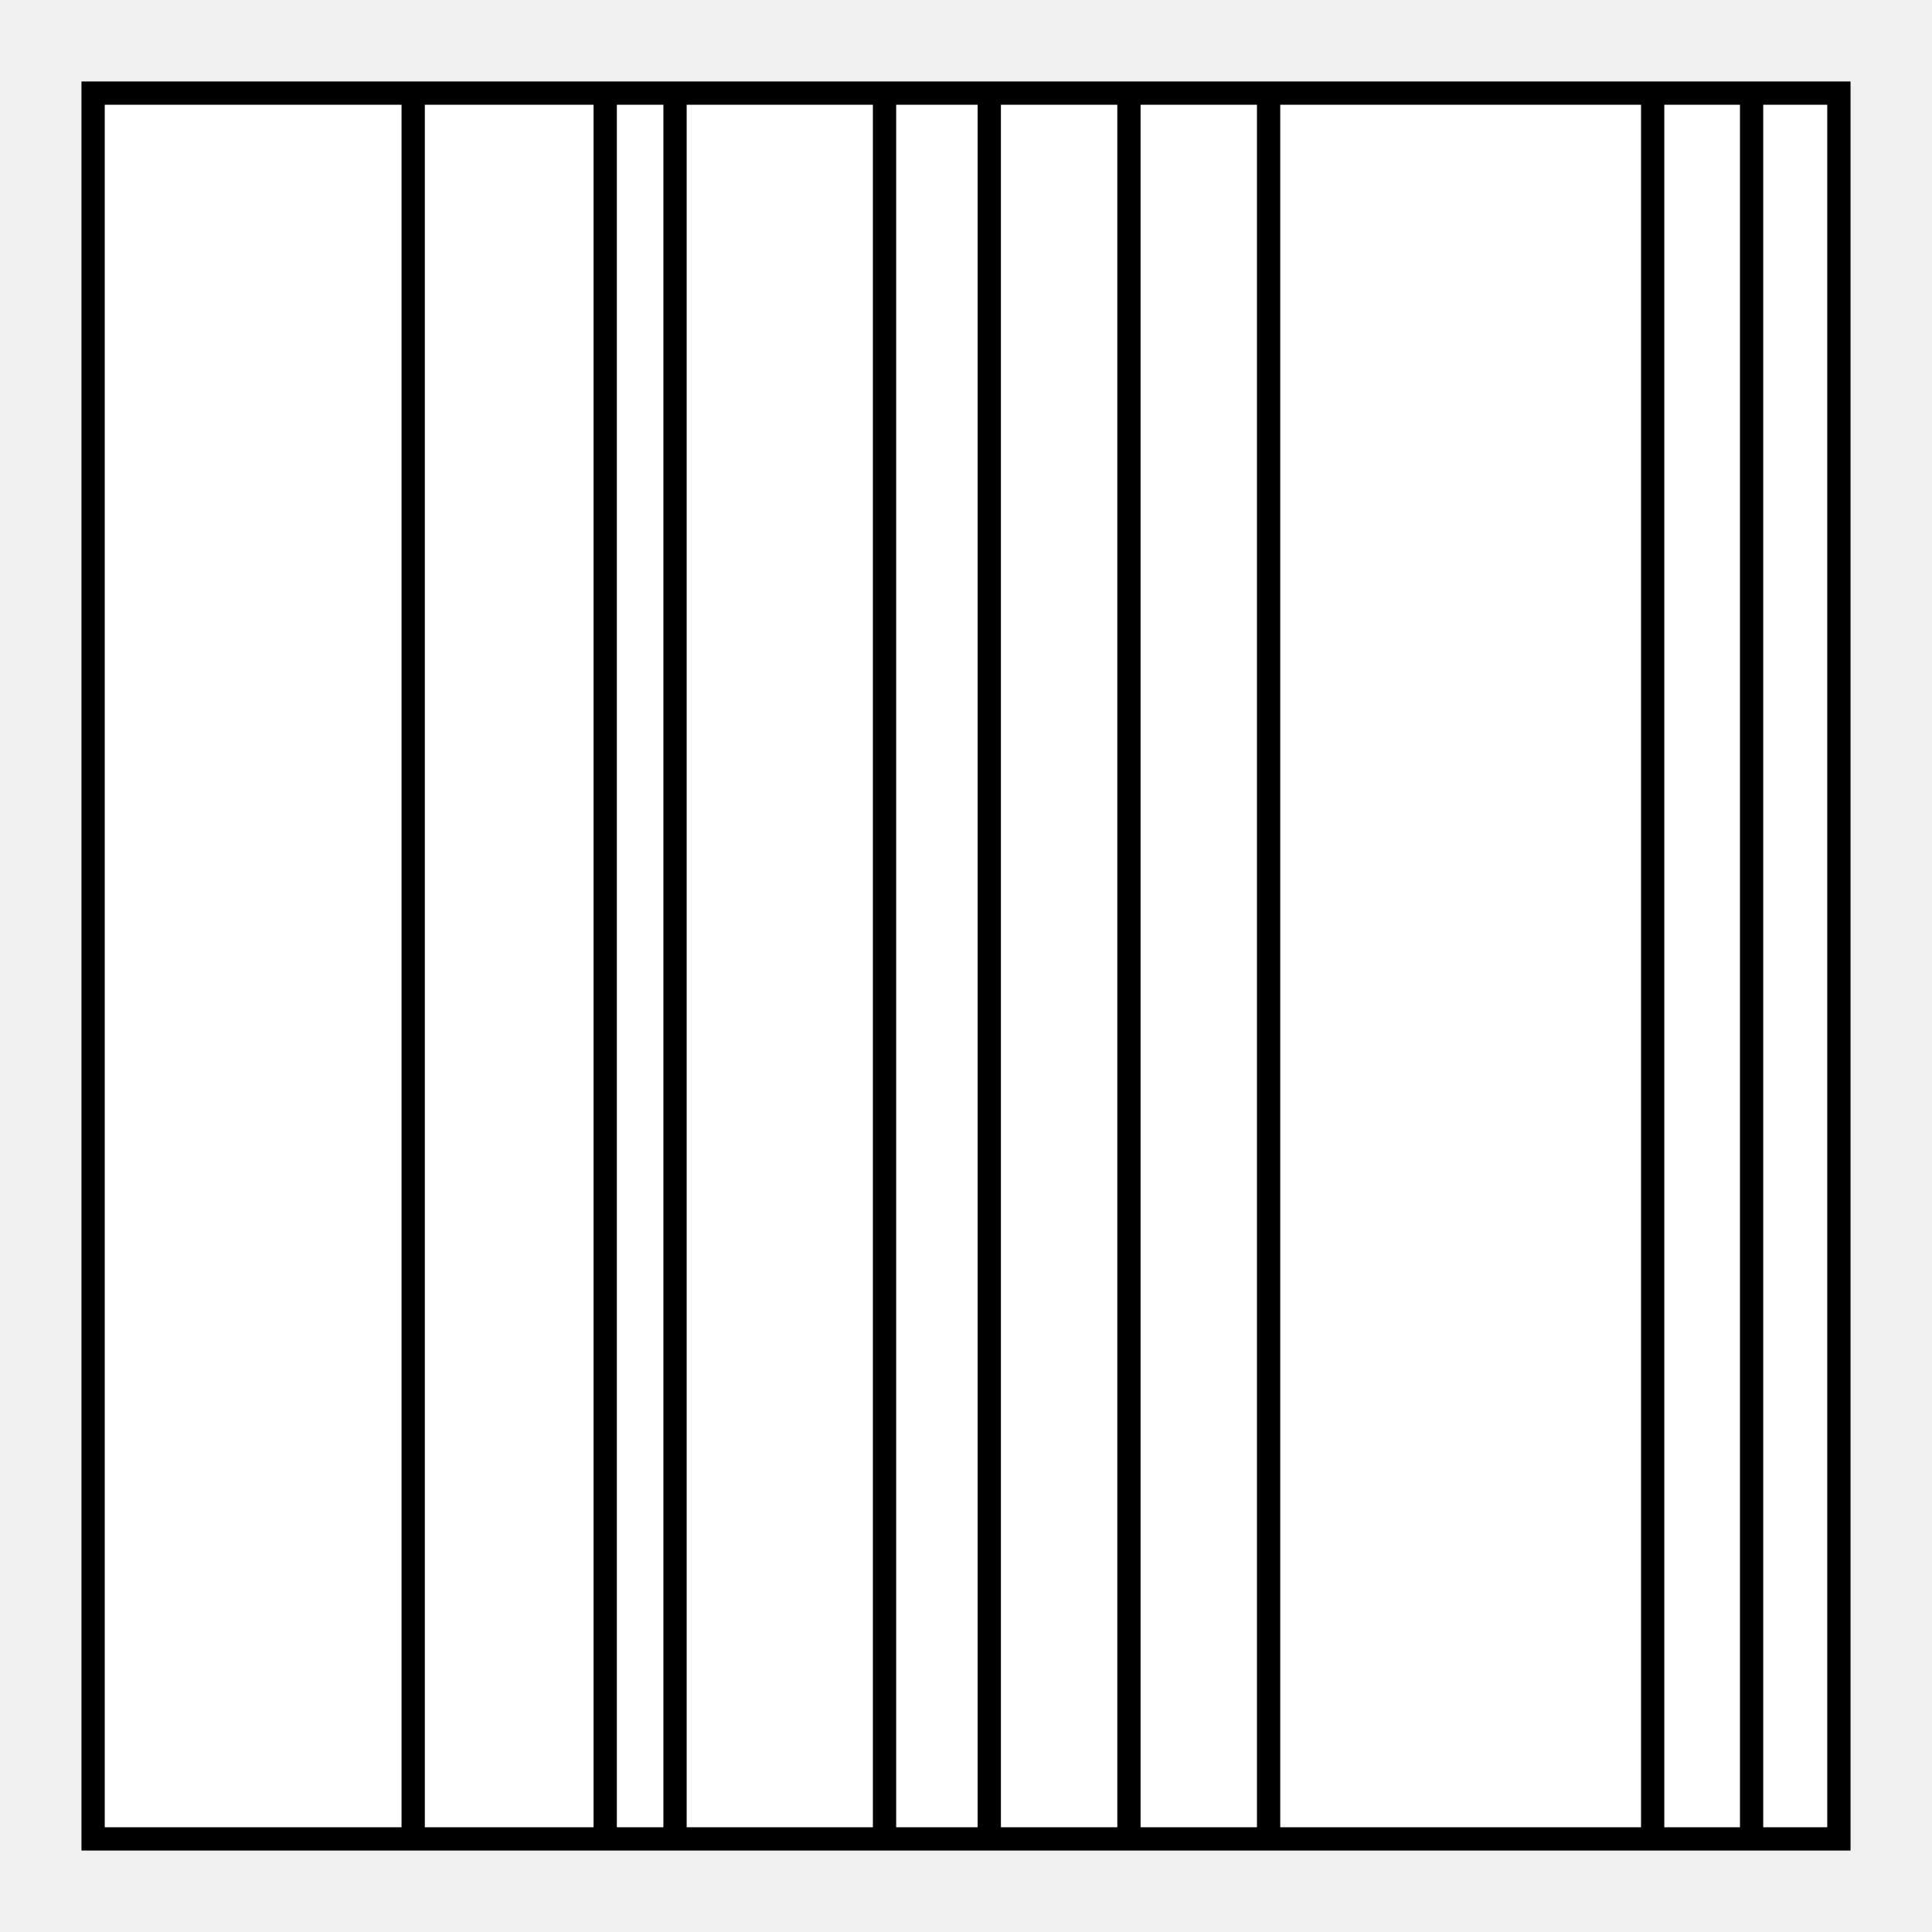
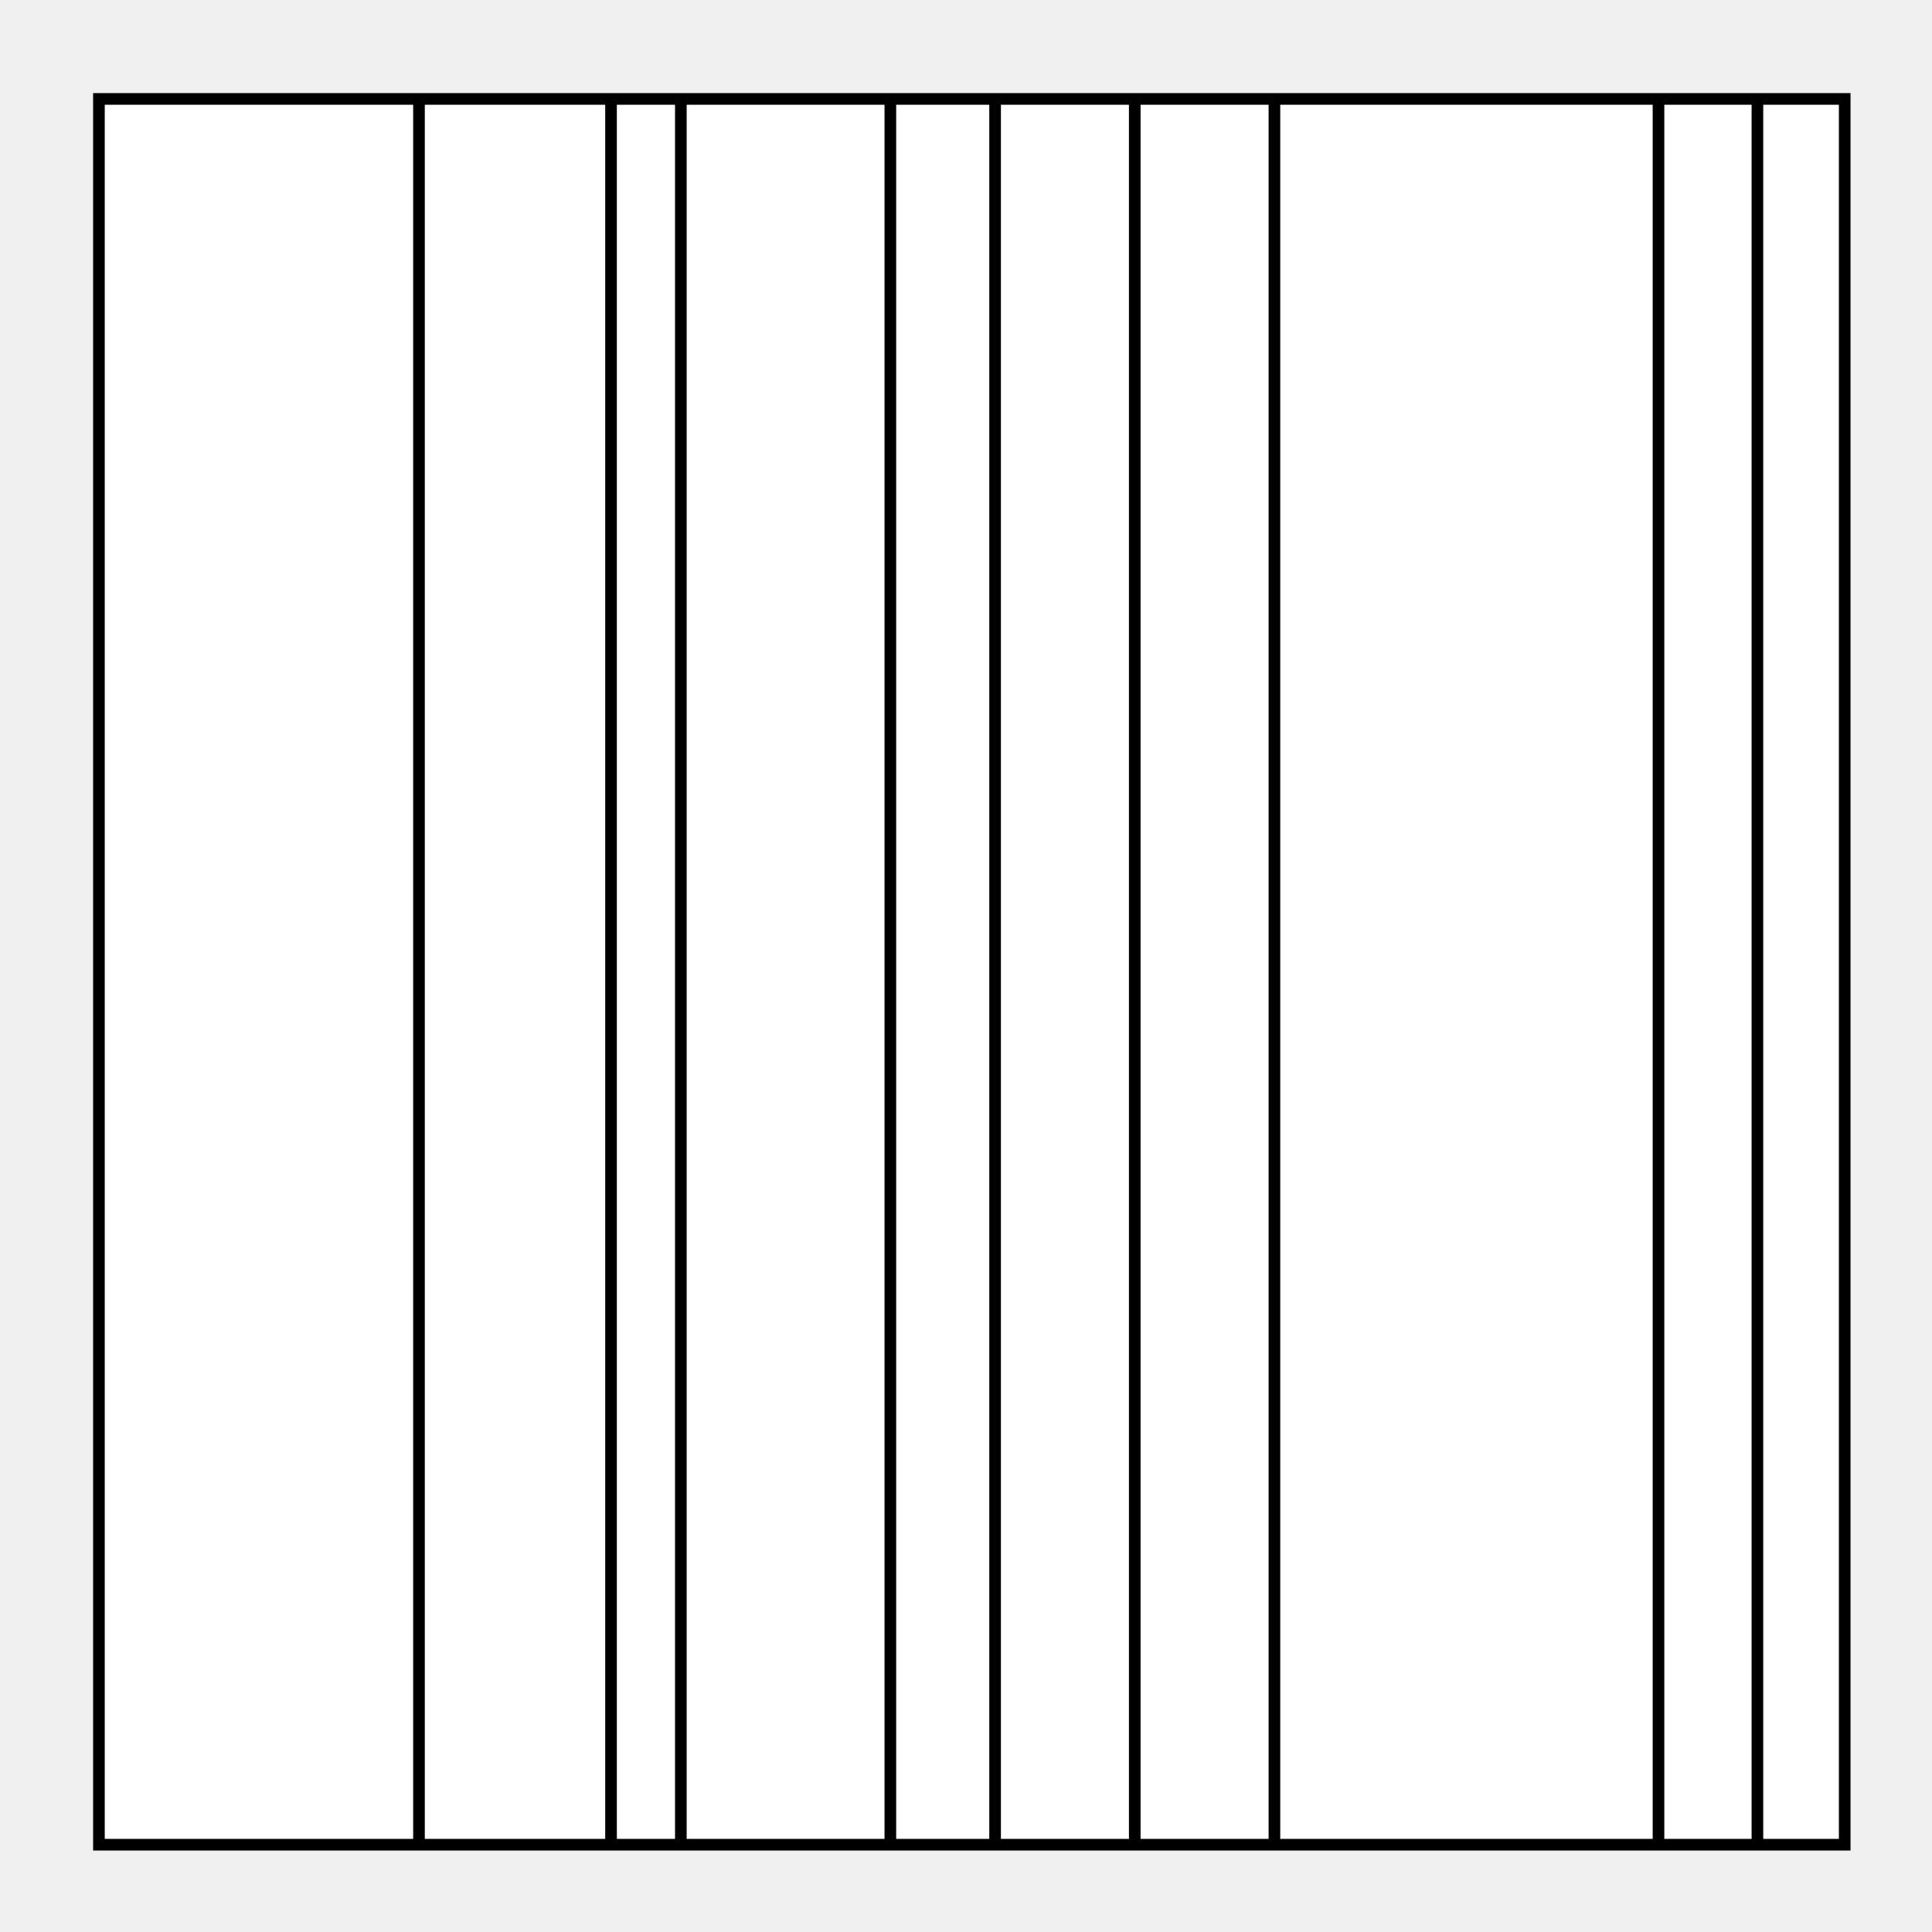
- <svg xmlns="http://www.w3.org/2000/svg" style="background: transparent; background-color: transparent;" version="1.1" width="320px" height="320px" viewBox="0 0 166 166">
+ <svg xmlns="http://www.w3.org/2000/svg" style="background: transparent; background-color: transparent;" version="1.1" width="166px" height="166px" viewBox="0 0 166 166">
  <defs />
  <g>
    <g data-cell-id="0">
      <g data-cell-id="1">
        <g data-cell-id="mini-single-axis-figure">
          <g />
+           <g data-cell-id="mini-single-axis-1">
+             <g>
+               <rect x="4" y="4" width="158" height="158" fill="none" stroke="none" pointer-events="all" />
+             </g>
+           </g>
          <g data-cell-id="mini-single-axis-2">
-             <g>
-               <rect x="8" y="8" width="150" height="150" fill="#ffffff" stroke="#000000" stroke-width="2" pointer-events="all" style="fill: rgb(255, 255, 255); stroke: rgb(0, 0, 0);" />
+             <g transform="translate(0.5,0.5)">
+               <rect x="8" y="8" width="150" height="150" fill="#ffffff" stroke="#000000" pointer-events="all" style="fill: rgb(255, 255, 255); stroke: rgb(0, 0, 0);" />
            </g>
          </g>
          <g data-cell-id="mini-single-axis-3">
-             <g>
-               <path d="M 35.5 8 L 35.5 158" fill="none" stroke="#000000" stroke-width="2" stroke-miterlimit="10" pointer-events="stroke" style="stroke: rgb(0, 0, 0);" />
+             <g transform="translate(0.5,0.5)">
+               <path d="M 35.5 8 L 35.5 158" fill="none" stroke="#000000" stroke-miterlimit="10" pointer-events="stroke" style="stroke: rgb(0, 0, 0);" />
            </g>
          </g>
          <g data-cell-id="mini-single-axis-4">
-             <g>
-               <path d="M 52 8 L 52 158" fill="none" stroke="#000000" stroke-width="2" stroke-miterlimit="10" pointer-events="stroke" style="stroke: rgb(0, 0, 0);" />
+             <g transform="translate(0.5,0.5)">
+               <path d="M 52 8 L 52 158" fill="none" stroke="#000000" stroke-miterlimit="10" pointer-events="stroke" style="stroke: rgb(0, 0, 0);" />
            </g>
          </g>
          <g data-cell-id="mini-single-axis-5">
-             <g>
-               <path d="M 58 8 L 58 158" fill="none" stroke="#000000" stroke-width="2" stroke-miterlimit="10" pointer-events="stroke" style="stroke: rgb(0, 0, 0);" />
+             <g transform="translate(0.5,0.5)">
+               <path d="M 58 8 L 58 158" fill="none" stroke="#000000" stroke-miterlimit="10" pointer-events="stroke" style="stroke: rgb(0, 0, 0);" />
            </g>
          </g>
          <g data-cell-id="mini-single-axis-6">
-             <g>
-               <path d="M 76 8 L 76 158" fill="none" stroke="#000000" stroke-width="2" stroke-miterlimit="10" pointer-events="stroke" style="stroke: rgb(0, 0, 0);" />
+             <g transform="translate(0.5,0.5)">
+               <path d="M 76 8 L 76 158" fill="none" stroke="#000000" stroke-miterlimit="10" pointer-events="stroke" style="stroke: rgb(0, 0, 0);" />
            </g>
          </g>
          <g data-cell-id="mini-single-axis-7">
-             <g>
-               <path d="M 85 8 L 85 158" fill="none" stroke="#000000" stroke-width="2" stroke-miterlimit="10" pointer-events="stroke" style="stroke: rgb(0, 0, 0);" />
+             <g transform="translate(0.5,0.5)">
+               <path d="M 85 8 L 85 158" fill="none" stroke="#000000" stroke-miterlimit="10" pointer-events="stroke" style="stroke: rgb(0, 0, 0);" />
            </g>
          </g>
          <g data-cell-id="mini-single-axis-8">
-             <g>
-               <path d="M 97 8 L 97 158" fill="none" stroke="#000000" stroke-width="2" stroke-miterlimit="10" pointer-events="stroke" style="stroke: rgb(0, 0, 0);" />
+             <g transform="translate(0.5,0.5)">
+               <path d="M 97 8 L 97 158" fill="none" stroke="#000000" stroke-miterlimit="10" pointer-events="stroke" style="stroke: rgb(0, 0, 0);" />
            </g>
          </g>
          <g data-cell-id="mini-single-axis-9">
-             <g>
-               <path d="M 109 8 L 109 158" fill="none" stroke="#000000" stroke-width="2" stroke-miterlimit="10" pointer-events="stroke" style="stroke: rgb(0, 0, 0);" />
+             <g transform="translate(0.5,0.5)">
+               <path d="M 109 8 L 109 158" fill="none" stroke="#000000" stroke-miterlimit="10" pointer-events="stroke" style="stroke: rgb(0, 0, 0);" />
            </g>
          </g>
          <g data-cell-id="mini-single-axis-10">
-             <g>
-               <path d="M 142 8 L 142 158" fill="none" stroke="#000000" stroke-width="2" stroke-miterlimit="10" pointer-events="stroke" style="stroke: rgb(0, 0, 0);" />
+             <g transform="translate(0.5,0.5)">
+               <path d="M 142 8 L 142 158" fill="none" stroke="#000000" stroke-miterlimit="10" pointer-events="stroke" style="stroke: rgb(0, 0, 0);" />
            </g>
          </g>
          <g data-cell-id="mini-single-axis-11">
-             <g>
-               <path d="M 150.5 8 L 150.5 158" fill="none" stroke="#000000" stroke-width="2" stroke-miterlimit="10" pointer-events="stroke" style="stroke: rgb(0, 0, 0);" />
+             <g transform="translate(0.5,0.5)">
+               <path d="M 150.5 8 L 150.5 158" fill="none" stroke="#000000" stroke-miterlimit="10" pointer-events="stroke" style="stroke: rgb(0, 0, 0);" />
            </g>
          </g>
        </g>
      </g>
    </g>
  </g>
</svg>
